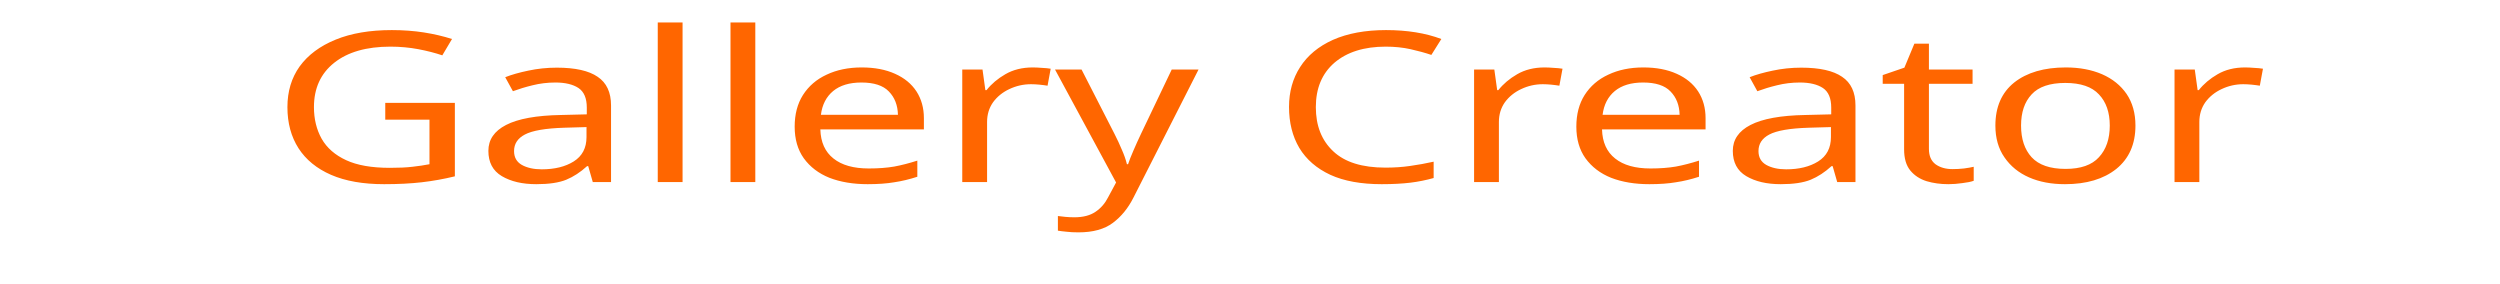
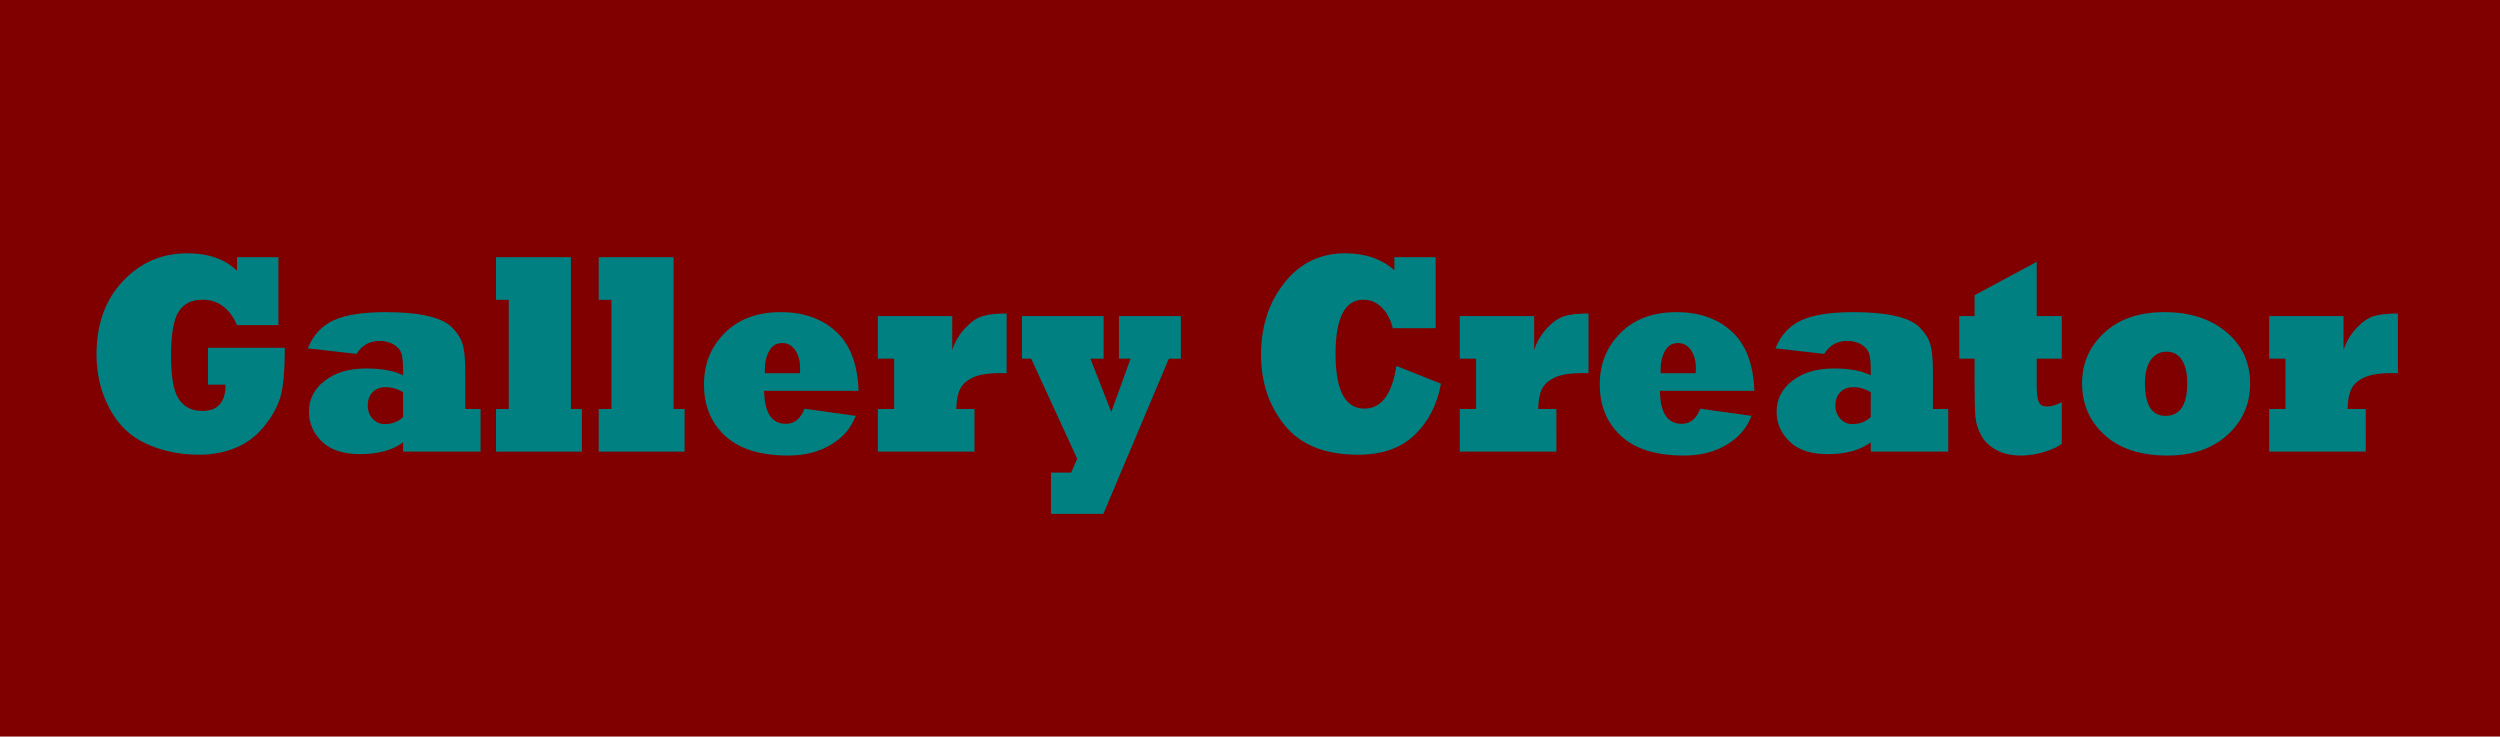
- <svg xmlns="http://www.w3.org/2000/svg" width="600" height="68" version="1.1" viewBox="0 0 158.75 17.992">
-   <rect x="1.701" y="91.515" width="185.41" height="92.536" fill="#1a1a1a" fill-rule="evenodd" stroke-width=".265" />
-   <text transform="scale(1.1593 .8626)" x="14.804" y="13.402" fill="#000000" font-family="sans-serif" font-size="7.24px" stroke-width=".181" style="line-height:1.25" xml:space="preserve">
-     <tspan x="14.804" y="13.402" fill="#ff6600" font-family="'Matura MT Script Capitals'" font-size="15.445px" stroke-width=".181">Gallery Creator</tspan>
-   </text>
+ <svg xmlns="http://www.w3.org/2000/svg" width="1355.771" height="399.442" viewBox="0 0 358.714 105.686" version="1.1" id="svg1212">
+   <defs id="defs1209" />
+   <g id="layer1" transform="translate(30.47143,11.95714)">
+     <rect style="fill:#800000;fill-rule:evenodd;stroke-width:0.322" id="rect1282" width="358.714" height="105.686" x="-30.471" y="-11.957" />
+     <g aria-label="Gallery Creator" transform="scale(0.9402417,1.063556)" id="text4850" style="font-size:51.469px;line-height:1.25;fill:#008080;stroke-width:0.268">
+       <path d="M 2.007,40.655 H -0.671 V 35.677 H 11.059 q 0,4.3 -0.603,6.393 -0.585,2.018 -2.452,4.092 -1.829,2.055 -4.432,2.998 -2.602,0.943 -5.582,0.943 -4.432,0 -8.052,-1.471 -3.64,-1.433 -5.62,-4.752 -1.999,-3.262 -1.999,-7.317 0,-6.129 4.036,-9.881 3.998,-3.753 9.806,-3.753 4.846,0 7.6,2.357 v -1.829 h 6.317 v 9.165 H 3.761 Q 2.931,30.925 1.592,30.057 0.272,29.19 -1.5,29.19 q -2.489,0 -3.658,1.622 -1.15,1.622 -1.15,5.959 0,4.318 1.207,5.865 1.226,1.565 3.564,1.565 3.545,0 3.545,-3.545 z" style="font-size:38.621px" id="path34445" />
+       <path d="M 29.106,45.011 V 41.673 q -1.263,-0.679 -2.678,-0.679 -1.245,0 -1.98,0.679 -0.735,0.698 -0.735,1.773 0,1.113 0.754,1.81 0.773,0.717 1.773,0.717 1.773,0 2.866,-0.962 z m -7.109,-8.505 -7.43,-0.754 q 1.226,-2.697 3.96,-3.79 2.697,-1.094 7.958,-1.094 1.942,0 3.47,0.132 1.546,0.113 2.753,0.358 2.508,0.471 3.715,1.452 1.207,0.999 1.678,2.15 0.49,1.188 0.49,3.696 v 5.28 h 2.338 v 5.752 H 29.106 V 48.443 q -2.452,1.584 -6.562,1.584 -3.866,0 -5.827,-1.697 -1.98,-1.697 -1.98,-4.017 0,-2.565 2.433,-4.205 2.414,-1.641 6.298,-1.641 3.545,0 5.638,0.924 v -0.547 q 0,-1.697 -0.245,-2.376 -0.264,-0.717 -1.169,-1.226 -0.943,-0.49 -2.187,-0.49 -2.282,0 -3.508,1.754 z" style="font-size:38.621px" id="path34442" />
+       <path d="M 56.393,49.688 H 43.287 v -5.752 h 1.942 V 29.209 h -1.942 v -5.752 h 11.428 v 20.479 h 1.678 z" style="font-size:38.621px" id="path34439" />
+       <path d="M 72.064,49.688 H 58.958 v -5.752 h 1.942 V 29.209 H 58.958 v -5.752 h 11.428 v 20.479 h 1.678 z" style="font-size:38.621px" id="path34436" />
+       <path d="m 84.321,39.109 h 5.337 q 0.038,-0.566 0.038,-0.641 0,-1.49 -0.754,-2.47 -0.754,-0.962 -1.999,-0.962 -1.282,0 -1.961,1.056 -0.679,1.075 -0.679,2.64 0,0.207 0.019,0.377 z m 6.034,4.79 7.826,0.962 q -0.528,1.226 -1.471,2.206 -0.943,0.962 -2.301,1.678 -2.734,1.471 -6.544,1.471 -6.393,0 -9.617,-2.659 -3.225,-2.64 -3.225,-6.921 0,-4.186 3.187,-6.977 3.149,-2.791 8.543,-2.791 5.186,0 8.448,2.64 3.206,2.621 3.413,7.977 H 84.208 q 0.057,4.45 3.319,4.45 1.961,0 2.829,-2.037 z" style="font-size:38.621px" id="path34433" />
+       <path d="M 116.304,49.688 H 101.557 v -5.752 h 2.489 v -6.789 h -2.489 v -5.752 h 11.352 v 4.582 q 0.641,-1.716 1.98,-2.961 1.282,-1.226 2.602,-1.603 1.263,-0.358 3.715,-0.358 v 8.052 q -0.321,-0.019 -0.792,-0.019 -2.904,0 -4.318,0.585 -1.471,0.603 -1.999,1.584 -0.547,1.018 -0.566,2.678 h 2.772 z" style="font-size:38.621px" id="path34430" />
+       <path d="m 135.972,58.08 h -7.996 v -5.563 h 3.074 l 0.924,-1.867 -7.015,-13.502 h -1.414 v -5.752 h 12.465 v 5.752 h -2.018 l 3.187,7.185 2.942,-7.185 h -1.773 v -5.752 h 9.448 v 5.752 h -1.829 z" style="font-size:38.621px" id="path34427" />
+       <path d="m 180.684,38.128 6.808,2.395 q -0.867,4.205 -3.979,6.883 -3.149,2.697 -8.675,2.697 -7.543,0 -11.164,-3.941 -3.64,-3.922 -3.64,-9.58 0,-5.695 3.564,-9.674 3.564,-3.979 9.259,-3.979 4.62,0 7.524,2.282 v -1.754 h 6.298 v 9.58 h -6.544 q -0.509,-1.791 -1.716,-2.829 -1.207,-1.018 -2.753,-1.018 -4.262,0 -4.262,7.336 0,7.355 4.413,7.355 3.866,0 4.865,-5.752 z" style="font-size:38.621px" id="path34424" />
+       <path d="m 205.105,49.688 h -14.747 v -5.752 h 2.489 v -6.789 h -2.489 v -5.752 h 11.352 v 4.582 q 0.641,-1.716 1.98,-2.961 1.282,-1.226 2.602,-1.603 1.263,-0.358 3.715,-0.358 v 8.052 q -0.321,-0.019 -0.792,-0.019 -2.904,0 -4.318,0.585 -1.471,0.603 -1.999,1.584 -0.547,1.018 -0.566,2.678 h 2.772 z" style="font-size:38.621px" id="path34421" />
+       <path d="m 221.021,39.109 h 5.337 q 0.038,-0.566 0.038,-0.641 0,-1.49 -0.754,-2.47 -0.754,-0.962 -1.999,-0.962 -1.282,0 -1.961,1.056 -0.679,1.075 -0.679,2.64 0,0.207 0.019,0.377 z m 6.034,4.79 7.826,0.962 q -0.528,1.226 -1.471,2.206 -0.943,0.962 -2.301,1.678 -2.734,1.471 -6.544,1.471 -6.393,0 -9.617,-2.659 -3.225,-2.64 -3.225,-6.921 0,-4.186 3.187,-6.977 3.149,-2.791 8.543,-2.791 5.186,0 8.448,2.64 3.206,2.621 3.413,7.977 h -14.407 q 0.057,4.45 3.319,4.45 1.961,0 2.829,-2.037 z" style="font-size:38.621px" id="path34418" />
+       <path d="M 253.079,45.011 V 41.673 q -1.263,-0.679 -2.678,-0.679 -1.245,0 -1.98,0.679 -0.735,0.698 -0.735,1.773 0,1.113 0.754,1.81 0.773,0.717 1.773,0.717 1.773,0 2.866,-0.962 z m -7.109,-8.505 -7.43,-0.754 q 1.226,-2.697 3.96,-3.79 2.697,-1.094 7.958,-1.094 1.942,0 3.47,0.132 1.546,0.113 2.753,0.358 2.508,0.471 3.715,1.452 1.207,0.999 1.678,2.15 0.49,1.188 0.49,3.696 v 5.28 h 2.338 v 5.752 H 253.079 V 48.443 q -2.451,1.584 -6.562,1.584 -3.866,0 -5.827,-1.697 -1.98,-1.697 -1.98,-4.017 0,-2.565 2.433,-4.205 2.414,-1.641 6.298,-1.641 3.545,0 5.638,0.924 v -0.547 q 0,-1.697 -0.245,-2.376 -0.264,-0.717 -1.169,-1.226 -0.943,-0.49 -2.187,-0.49 -2.282,0 -3.508,1.754 z" style="font-size:38.621px" id="path34415" />
+       <path d="m 282.233,43.012 v 5.62 q -0.924,0.622 -2.678,1.094 -1.848,0.49 -3.545,0.49 -2.131,0 -3.658,-0.698 -1.565,-0.717 -2.357,-1.923 -0.434,-0.698 -0.641,-1.263 -0.207,-0.585 -0.302,-1.301 -0.132,-1.245 -0.132,-4.809 v -3.074 h -2.338 v -5.752 h 2.338 v -2.81 l 9.485,-4.507 v 7.317 h 3.828 v 5.752 h -3.828 v 3.545 q 0,1.735 0.321,2.319 0.302,0.585 1.282,0.585 0.924,0 2.225,-0.585 z" style="font-size:38.621px" id="path34412" />
+       <path d="m 294.924,40.485 q 0,4.375 3.13,4.375 3.319,0 3.319,-4.413 0,-2.018 -0.811,-3.13 -0.83,-1.113 -2.338,-1.113 -1.49,0 -2.395,1.094 -0.905,1.094 -0.905,3.187 z m -9.599,-0.038 q 0,-4.036 3.394,-6.808 3.394,-2.772 9.165,-2.772 5.808,0 9.448,2.678 3.64,2.678 3.64,6.977 0,4.149 -3.47,6.921 -3.47,2.772 -9.165,2.772 -6.148,0 -9.58,-2.772 -3.432,-2.753 -3.432,-6.996 z" style="font-size:38.621px" id="path34409" />
+       <path d="m 328.623,49.688 h -14.747 v -5.752 h 2.489 v -6.789 h -2.489 v -5.752 h 11.352 v 4.582 q 0.641,-1.716 1.98,-2.961 1.282,-1.226 2.602,-1.603 1.263,-0.358 3.715,-0.358 v 8.052 q -0.321,-0.019 -0.792,-0.019 -2.904,0 -4.318,0.585 -1.471,0.603 -1.999,1.584 -0.547,1.018 -0.566,2.678 h 2.772 z" style="font-size:38.621px" id="path34406" />
+     </g>
+   </g>
</svg>
